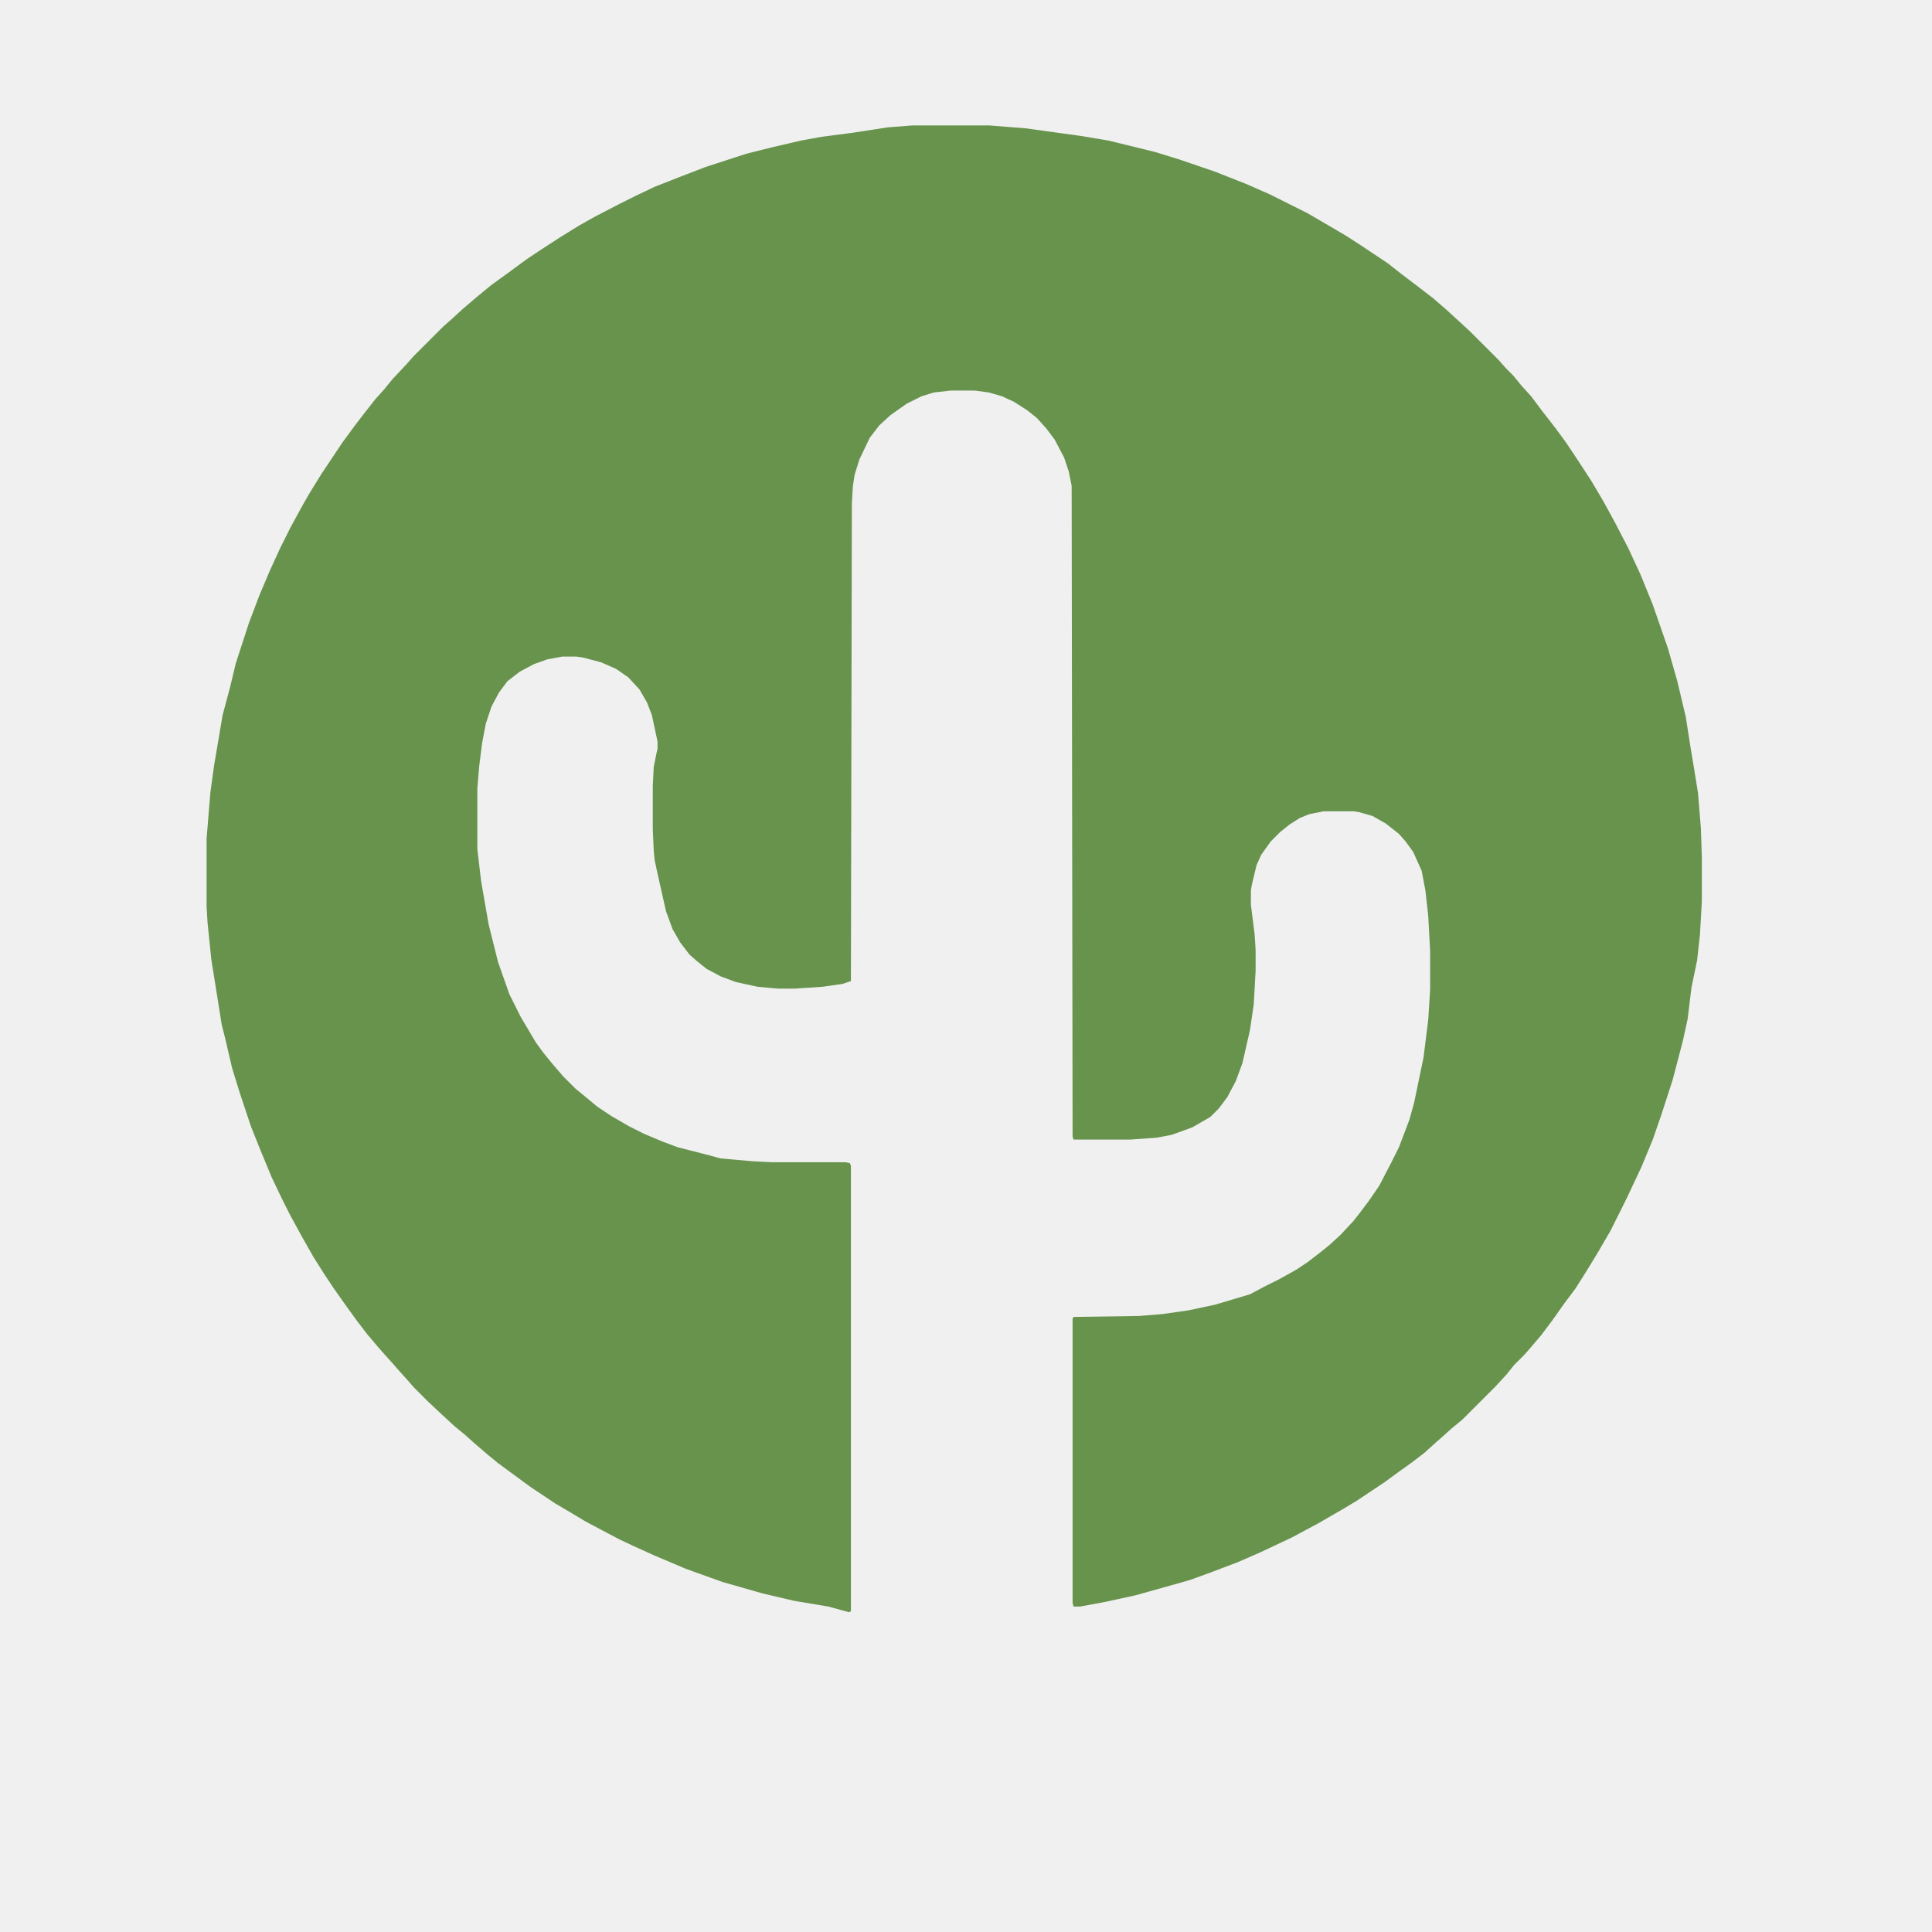
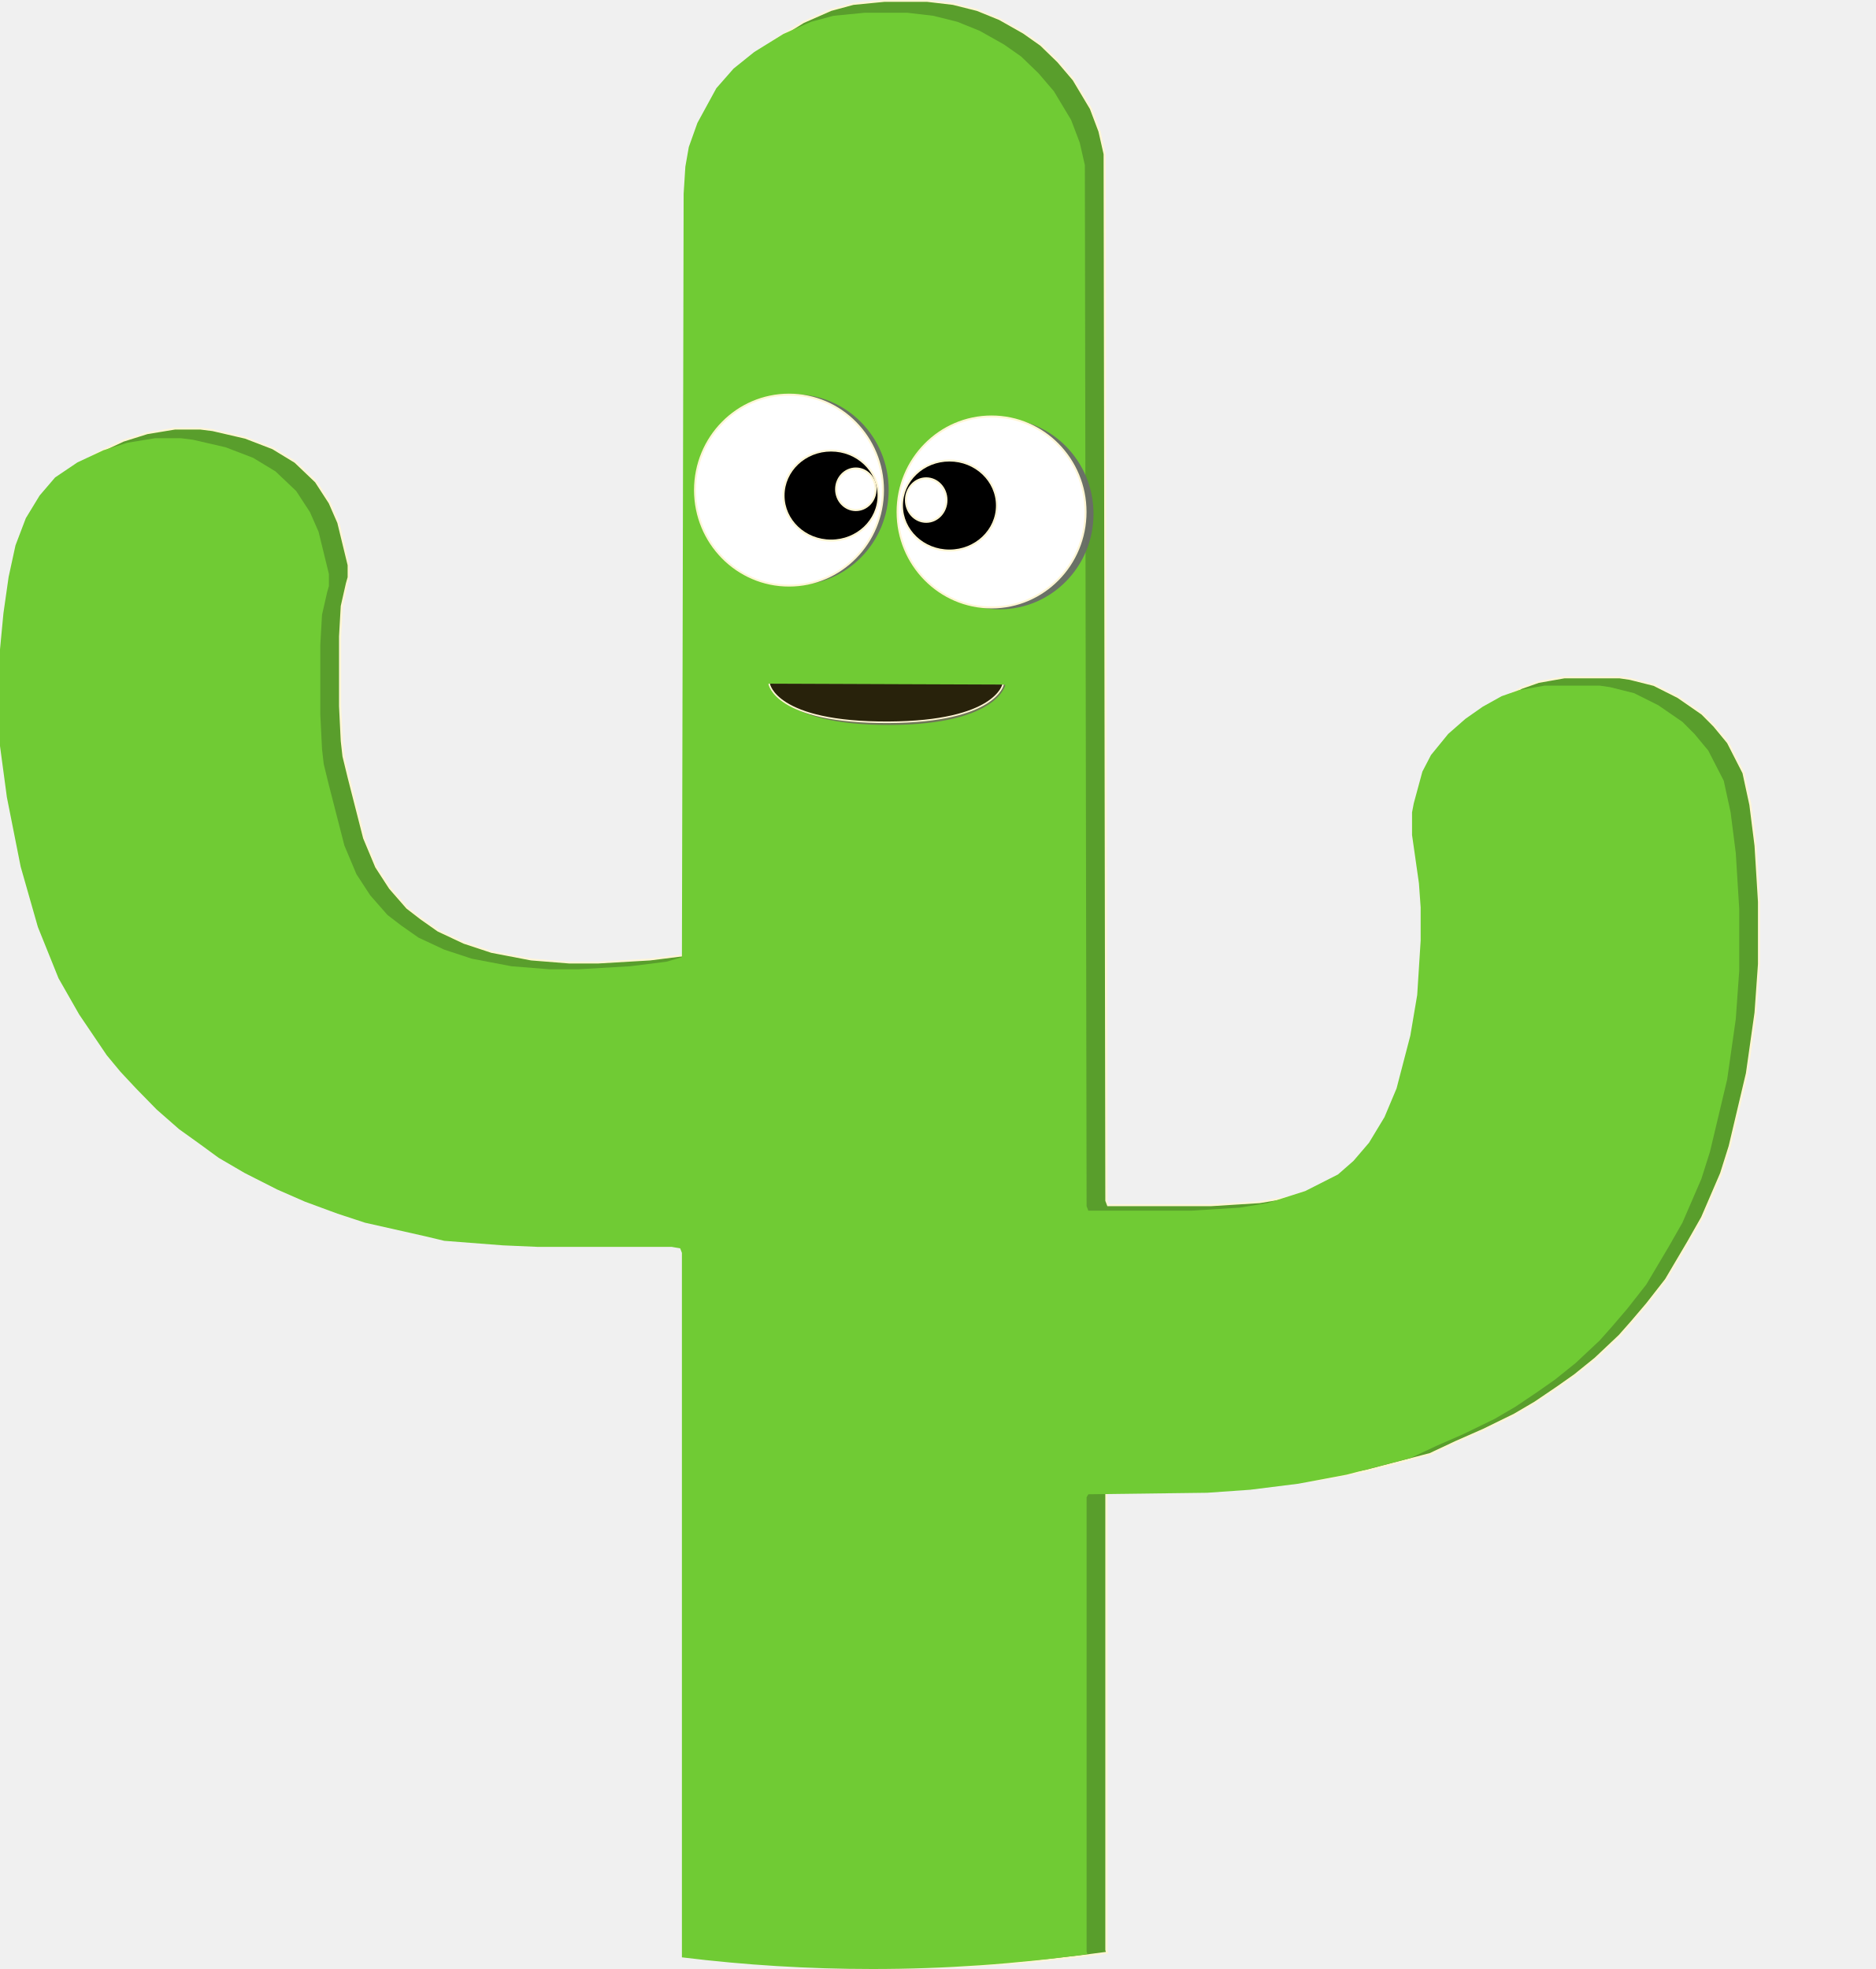
- <svg xmlns="http://www.w3.org/2000/svg" version="1.1" viewBox="0 0 2048 2048" width="1280" height="1280">
-   <path transform="translate(967,133)" d="m0 0h82l38 3 58 8 30 5 49 12 26 8 38 13 33 13 25 11 40 20 24 14 17 10 17 11 27 18 14 11 21 16 13 10 15 13 24 22 31 31 7 8 8 8 9 11 10 11 12 16 14 18 11 15 12 18 15 23 13 22 12 22 14 27 13 28 13 32 16 46 10 35 9 38 5 32 4 24 4 25 3 37 1 30v48l-2 35-3 27-6 29-4 33-5 23-11 42-12 37-9 26-12 29-16 34-17 34-14 24-11 18-12 19-12 16-12 17-12 16-11 13-7 8-11 11-8 10-12 13-35 35-11 9-10 9-8 7-11 10-13 10-14 10-15 11-30 20-15 9-26 15-28 15-34 16-23 10-29 11-22 8-57 16-32 7-27 5h-7l-1-4v-301l1-2 69-1 25-2 28-4 28-6 37-11 15-8 16-8 18-10 12-8 13-10 10-8 12-11 14-15 7-9 9-12 11-16 13-25 8-16 11-29 5-18 10-48 5-40 2-32v-41l-2-37-3-27-4-21-9-20-8-11-7-8-14-11-14-8-14-4-6-1h-32l-15 3-10 4-11 7-10 8-10 10-10 14-5 11-5 21-1 6v15l4 32 1 16v22l-2 36-4 27-8 35-7 19-9 17-9 12-9 9-19 11-22 8-16 3-28 2h-60l-1-3-1-690-3-15-5-15-10-19-9-12-10-11-10-8-14-9-13-6-14-4-15-2h-25l-18 2-13 4-16 8-17 12-12 11-10 13-11 23-5 16-2 13-1 18-1 506-9 3-21 3-30 2h-17l-22-2-23-5-16-6-15-8-10-8-8-7-10-13-8-14-7-19-9-40-3-14-1-10-1-23v-46l1-20 3-15 1-4v-8l-6-28-5-13-8-14-12-13-13-9-16-7-19-5-7-1h-15l-16 3-14 5-15 8-13 10-9 12-8 15-6 18-4 21-3 24-2 24v64l4 34 8 46 10 40 12 34 12 24 16 27 8 11 9 11 12 14 13 13 11 9 12 10 15 10 19 11 16 8 19 8 16 6 35 9 11 3 34 3 20 1h78l5 1 1 3v472l-2 1-22-6-36-6-34-8-42-12-39-14-33-14-20-9-17-8-19-10-17-9-15-9-17-10-27-18-34-25-11-9-14-12-10-9-11-9-13-12-16-15-14-14-7-8-9-10-7-8-9-10-7-8-11-13-10-13-13-18-12-17-10-15-12-19-13-23-12-22-8-16-11-23-12-29-10-25-12-36-8-26-7-30-4-16-11-69-4-39-1-17v-72l4-49 4-29 9-53 8-30 6-25 14-43 11-29 11-26 11-24 11-22 12-22 8-14 13-21 22-33 14-19 10-13 11-14 9-10 9-11 15-16 7-8 32-32 8-7 12-11 14-12 17-14 18-13 19-14 15-10 20-13 21-13 16-9 27-14 16-8 21-10 28-11 26-10 43-14 28-7 30-7 22-4 31-4 39-6z" fill="#67934C" />
+ <svg xmlns="http://www.w3.org/2000/svg" version="1.1" viewBox="0 0 1516.714 1592.196" width="947.946" height="995.122" id="svg1">
+   <defs id="defs1">
+     <clipPath clipPathUnits="userSpaceOnUse" id="clipPath6">
+       <path id="path7" style="fill:#ff0000;fill-opacity:1;fill-rule:nonzero;stroke:none;stroke-width:1.6" d="M 505.232,413.23 V 1711.435 H 1796.506 v -363.448 c -3.411,-2.81 -6.558,-6.696 -9.205,-11.673 -1.566,6.866 -3.153,13.725 -4.773,20.575 -10.945,27.517 -6.963,26.843 -59.147,-4.393 -4.805,-2.876 -0.992,-12.337 -1.34,-18.518 -1.649,-29.299 -1.93,-58.682 -2.338,-88.026 -16.84,29.328 -52.791,15.889 -49.887,-36.159 0.285,-5.112 0.502,-10.23 0.855,-15.336 2.48,-35.903 6.308,-71.68 9.744,-107.471 4.072,-36.711 8.165,-73.411 13.817,-109.861 3.185,-20.542 7.659,-47.727 13.207,-67.861 2.371,-8.605 5.75,-16.804 8.626,-25.206 6.283,-6.734 10.811,-18.335 17.547,-23.815 0.623,-11.629 1.573,-23.233 2.587,-34.825 0.052,-0.593 1.277,-15.728 1.955,-17.652 2.17,-6.163 5.239,-11.862 7.859,-17.793 5.203,1.607 10.462,3.02 15.725,4.421 -9.649,-28.201 3.215,-45.176 19.21,-44.484 5.078,0.219 10.47,2.219 15.559,6.207 V 413.23 Z" />
+     </clipPath>
+     <clipPath clipPathUnits="userSpaceOnUse" id="clipPath30">
+       <path id="path32" style="fill:#ff0000;fill-opacity:1;fill-rule:nonzero;stroke:none;stroke-width:1.6" d="M 505.23,413.231 V 1711.435 H 1527.075 c -3.843,-3.633 -7.755,-7.272 -10.058,-12.202 -6.804,-14.561 -16.865,-29.895 -15.33,-46.285 0.342,-3.658 1.027,-7.204 1.97,-10.671 -7.845,-5.383 -15.017,-11.537 -20.915,-18.391 -5.153,-5.988 -9.175,-13.107 -13.763,-19.66 -7.42,-21.178 -14.919,-33.517 -10.027,-57.746 5.76,-28.525 16.139,-42.564 37.32,-57.295 11.671,-8.117 25.131,-10.166 38.132,-13.183 12.073,-2.359 24.395,-2.893 36.478,-5.167 0.971,-6.87 1.948,-13.738 2.917,-20.608 -16.484,-42.296 -30.209,-92.455 -42.264,-60.862 -0.631,2.614 -1.263,5.228 -1.894,7.842 -0.471,1.998 -2.663,11.545 -3.517,14.452 -0.128,0.437 -0.277,1.523 -0.579,1.215 -0.338,-0.344 0.193,-1.005 0.289,-1.508 1.86,-9.704 3.759,-16.913 5.7,-22.001 4.627,-19.173 9.21,-38.361 13.27,-57.703 4.73,-23.212 9.322,-46.462 14.569,-69.533 6.075,-26.362 12.103,-52.795 20.507,-78.356 3.158,-9.73 6.42,-19.416 9.692,-29.097 -2.672,-21.533 -5.699,-43.015 -10.298,-64.149 -4.883,-23.888 -9.963,-47.782 -16.582,-71.138 -6.47,-20.967 -15.083,-40.946 -21.943,-61.746 -7.421,-24.026 -13.55,-48.529 -18.144,-73.464 -3.011,-19.521 -5.416,-39.192 -6.546,-58.961 -11.422,-9.04 -22.611,-18.453 -33.429,-28.427 -5.924,-6.29 -12.128,-12.258 -17.771,-18.872 -22.282,-26.119 -38.329,-58.368 -53.707,-89.924 -3.256,-7.499 -6.677,-14.909 -9.769,-22.498 -15.949,-39.148 -28.194,-80.263 -36.642,-122.297 -8.3,-42.869 -16.663,-86.105 -19.05,-129.969 z M 1559.434,1524.953 c -0.343,-0.019 -0.601,0.057 -0.456,0.268 0.889,1.29 2.228,2.095 3.447,2.971 0.283,0.203 0.567,0.401 0.853,0.596 0.027,-0.219 0.053,-0.436 0.08,-0.655 -0.945,-1.025 -1.911,-2.022 -2.967,-2.892 -0.191,-0.157 -0.616,-0.269 -0.958,-0.288 z" />
+     </clipPath>
+     <clipPath clipPathUnits="userSpaceOnUse" id="clipPath56">
+       <path id="path57" style="fill:#ff0000;fill-opacity:1;fill-rule:nonzero;stroke:none;stroke-width:1.6" d="M 250.97,231.938 V 1824.134 H 1322.092 c -2.941,-8.001 -6.37,-17.075 -10.659,-27.466 2.154,-17.735 2.527,-35.777 6.463,-53.203 2.148,-9.512 7.141,-18.185 11.616,-26.85 13.94,-26.995 35.081,-51.109 58.638,-70.047 8.513,-6.844 18.171,-12.127 27.256,-18.191 17.88,-9.266 26.054,-13.913 45.016,-21.938 27.79,-11.761 56.607,-20.082 85.537,-28.462 9.615,-2.776 8.997,-2.198 18.081,-6.425 1.945,-0.905 3.855,-1.881 5.753,-2.881 4.558,-6.728 9.161,-13.425 13.856,-20.056 5.914,-8.351 12.113,-16.498 18.169,-24.747 8.636,-10.992 12.599,-16.085 15.537,-19.812 17.454,-40.636 34.316,-81.915 61.853,-116.944 3.269,-3.995 6.112,-7.535 8.762,-10.806 3.197,-13.524 5.544,-27.279 7.616,-41.066 4.42,-36.259 5.582,-72.814 8.094,-109.234 1.762,-40.541 8.864,-80.44 16.941,-120.116 9.758,-43.856 23.654,-86.601 33.266,-130.491 6.849,-33.925 9.867,-68.426 12.103,-102.909 2.333,-35.2 1.694,-70.485 1.334,-105.731 -0.379,-33.866 -0.711,-67.732 -0.912,-101.6 -1.952,-42.006 -7.014,-83.751 -12.581,-125.403 -8.154,-55.131 -19.045,-109.812 -30.181,-164.403 -8.162,-40.467 -17.319,-80.713 -26.175,-121.028 -1.057,-4.535 -2.115,-9.071 -3.172,-13.606 -0.161,-0.692 -0.319,-1.38 -0.475,-2.069 -1.681,-2.21 -3.333,-4.448 -4.947,-6.713 z" />
+     </clipPath>
+   </defs>
+   <g id="g39" transform="translate(-250.97,-231.9375)" clip-path="url(#clipPath56)">
+     <path id="path31-1" style="fill:#599e2c;fill-opacity:1;fill-rule:evenodd;stroke:#fff6d5;stroke-width:1.224;stroke-dasharray:none" d="m 1008,414 -18,2 -13,4 -16,8 -17,12 -12,11 -10,13 -11,23 -5,16 -2,13 -1,18 -1,506 -9,3 -21,3 -30,2 h -17 l -22,-2 -23,-5 -16,-6 -15,-8 -10,-8 -8,-7 -10,-13 -8,-14 -7,-19 -9,-40 -3,-14 -1,-10 -1,-23 v -46 l 1,-20 3,-15 1,-4 v -8 l -6,-28 -5,-13 -8,-14 -12,-13 -13,-9 -16,-7 -19,-5 -7,-1 h -15 l -16,3 -14,5 -15,8 -13,10 -9,12 -8,15 -6,18 -4,21 -3,24 -2,24 v 64 l 4,34 8,46 10,40 12,34 12,24 16,27 8,11 9,11 12,14 13,13 11,9 12,10 15,10 19,11 16,8 19,8 16,6 35,9 11,3 34,3 20,1 h 78 l 5,1 1,3 v 466.941 a 790.86,786.335 0 0 0 110.578,7.725 A 790.86,786.335 0 0 0 1137.45,1700.8 L 1137,1699 v -301 l 1,-2 69,-1 25,-2 28,-4 28,-6 37,-11 15,-8 16,-8 18,-10 12,-8 13,-10 10,-8 12,-11 14,-15 7,-9 9,-12 11,-16 13,-25 8,-16 11,-29 5,-18 10,-48 5,-40 2,-32 v -41 l -2,-37 -3,-27 -4,-21 -9,-20 -8,-11 -7,-8 -14,-11 -14,-8 -14,-4 -6,-1 h -32 l -15,3 -10,4 -11,7 -10,8 -10,10 -10,14 -5,11 -5,21 -1,6 v 15 l 4,32 1,16 v 22 l -2,36 -4,27 -8,35 -7,19 -9,17 -9,12 -9,9 -19,11 -22,8 -16,3 -28,2 h -60 l -1,-3 -1,-690 -3,-15 -5,-15 -10,-19 -9,-12 -10,-11 -10,-8 -14,-9 -13,-6 -14,-4 -15,-2 z M 1790.803,784.337 1792,792 l 3.275,19.647 a 790.86,786.335 0 0 0 -4.472,-27.309 z m 4.944,249.394 L 1793,1047 l -1.9,15.688 a 790.86,786.335 0 0 0 4.647,-28.956 z" clip-path="url(#clipPath30)" transform="matrix(1.392518,0,0,1.226493,-437.6423,-275.0809)" />
+     <path id="path31" style="fill:#70cb34;fill-opacity:1;fill-rule:evenodd;stroke:#fff6d5;stroke-width:0;stroke-dasharray:none" d="m 1008,414 -18,2 -13,4 -16,8 -17,12 -12,11 -10,13 -11,23 -5,16 -2,13 -1,18 -1,506 -9,3 -21,3 -30,2 h -17 l -22,-2 -23,-5 -16,-6 -15,-8 -10,-8 -8,-7 -10,-13 -8,-14 -7,-19 -9,-40 -3,-14 -1,-10 -1,-23 v -46 l 1,-20 3,-15 1,-4 v -8 l -6,-28 -5,-13 -8,-14 -12,-13 -13,-9 -16,-7 -19,-5 -7,-1 h -15 l -16,3 -14,5 -15,8 -13,10 -9,12 -8,15 -6,18 -4,21 -3,24 -2,24 v 64 l 4,34 8,46 10,40 12,34 12,24 16,27 8,11 9,11 12,14 13,13 11,9 12,10 15,10 19,11 16,8 19,8 16,6 35,9 11,3 34,3 20,1 h 78 l 5,1 1,3 v 466.941 a 790.86,786.335 0 0 0 110.578,7.725 A 790.86,786.335 0 0 0 1137.45,1700.8 L 1137,1699 v -301 l 1,-2 69,-1 25,-2 28,-4 28,-6 37,-11 15,-8 16,-8 18,-10 12,-8 13,-10 10,-8 12,-11 14,-15 7,-9 9,-12 11,-16 13,-25 8,-16 11,-29 5,-18 10,-48 5,-40 2,-32 v -41 l -2,-37 -3,-27 -4,-21 -9,-20 -8,-11 -7,-8 -14,-11 -14,-8 -14,-4 -6,-1 h -32 l -15,3 -10,4 -11,7 -10,8 -10,10 -10,14 -5,11 -5,21 -1,6 v 15 l 4,32 1,16 v 22 l -2,36 -4,27 -8,35 -7,19 -9,17 -9,12 -9,9 -19,11 -22,8 -16,3 -28,2 h -60 l -1,-3 -1,-690 -3,-15 -5,-15 -10,-19 -9,-12 -10,-11 -10,-8 -14,-9 -13,-6 -14,-4 -15,-2 z M 1790.803,784.337 1792,792 l 3.275,19.647 a 790.86,786.335 0 0 0 -4.472,-27.309 z m 4.944,249.394 L 1793,1047 l -1.9,15.688 a 790.86,786.335 0 0 0 4.647,-28.956 z" clip-path="url(#clipPath6)" transform="matrix(1.392518,0,0,1.219949,-453.6451,-262.7916)" />
+     <g id="g44" transform="translate(-52.04306,7.919596)">
+       <ellipse style="fill:#6a6a6a;fill-opacity:0.922;fill-rule:evenodd;stroke:#fff6d5;stroke-width:0;stroke-dasharray:none" id="path41-2-7" cx="1111.297" cy="639.551" rx="76" ry="77.2" />
+       <ellipse style="fill:#ffffff;fill-rule:evenodd;stroke:#fff6d5;stroke-width:1.6" id="path41-5" cx="1104.849" cy="638.008" rx="76" ry="77.2" />
+       <ellipse style="fill:#000000;fill-rule:evenodd;stroke:#fff6d5;stroke-width:1.6" id="path42-1" cx="1070.8" cy="632.8" rx="38.4" ry="36.4" />
+       <ellipse style="fill:#ffffff;fill-rule:evenodd;stroke:#fff6d5;stroke-width:1.6" id="path44" cx="1052" cy="628.4" rx="16.4" ry="17.6" />
+     </g>
+     <g id="g43" transform="translate(-42.99209,2.262742)">
+       <ellipse style="fill:#6a6a6a;fill-opacity:0.922;fill-rule:evenodd;stroke:#fff6d5;stroke-width:0;stroke-dasharray:none" id="path41-2" cx="936.592" cy="625.737" rx="76" ry="77.2" />
+       <ellipse style="fill:#ffffff;fill-rule:evenodd;stroke:#fff6d5;stroke-width:1.6" id="path41" cx="932" cy="626" rx="76" ry="77.2" />
+       <ellipse style="fill:#000000;fill-rule:evenodd;stroke:#fff6d5;stroke-width:1.6" id="path42" cx="966" cy="630.4" rx="38.4" ry="36.4" />
+       <ellipse style="fill:#ffffff;fill-rule:evenodd;stroke:#fff6d5;stroke-width:1.6" id="path45" cx="986.044" cy="625.329" rx="15.981" ry="16.829" />
+     </g>
+     <path style="fill:#6e6060;fill-opacity:0.783;fill-rule:evenodd;stroke:#fff6d5;stroke-width:0;stroke-dasharray:none" d="m 874.809,784.972 c 0,0 4.523,33.713 96.74,33.187 86.516,-0.494 92.401,-32.427 92.401,-32.427" id="path49-9" />
+     <path style="fill:#28220b;fill-rule:evenodd;stroke:#fff6d5;stroke-width:1.272" d="m 872.952,784.798 c 0,0 4.523,31.702 96.74,31.207 86.516,-0.464 92.4,-30.492 92.4,-30.492" id="path49" />
+   </g>
</svg>
